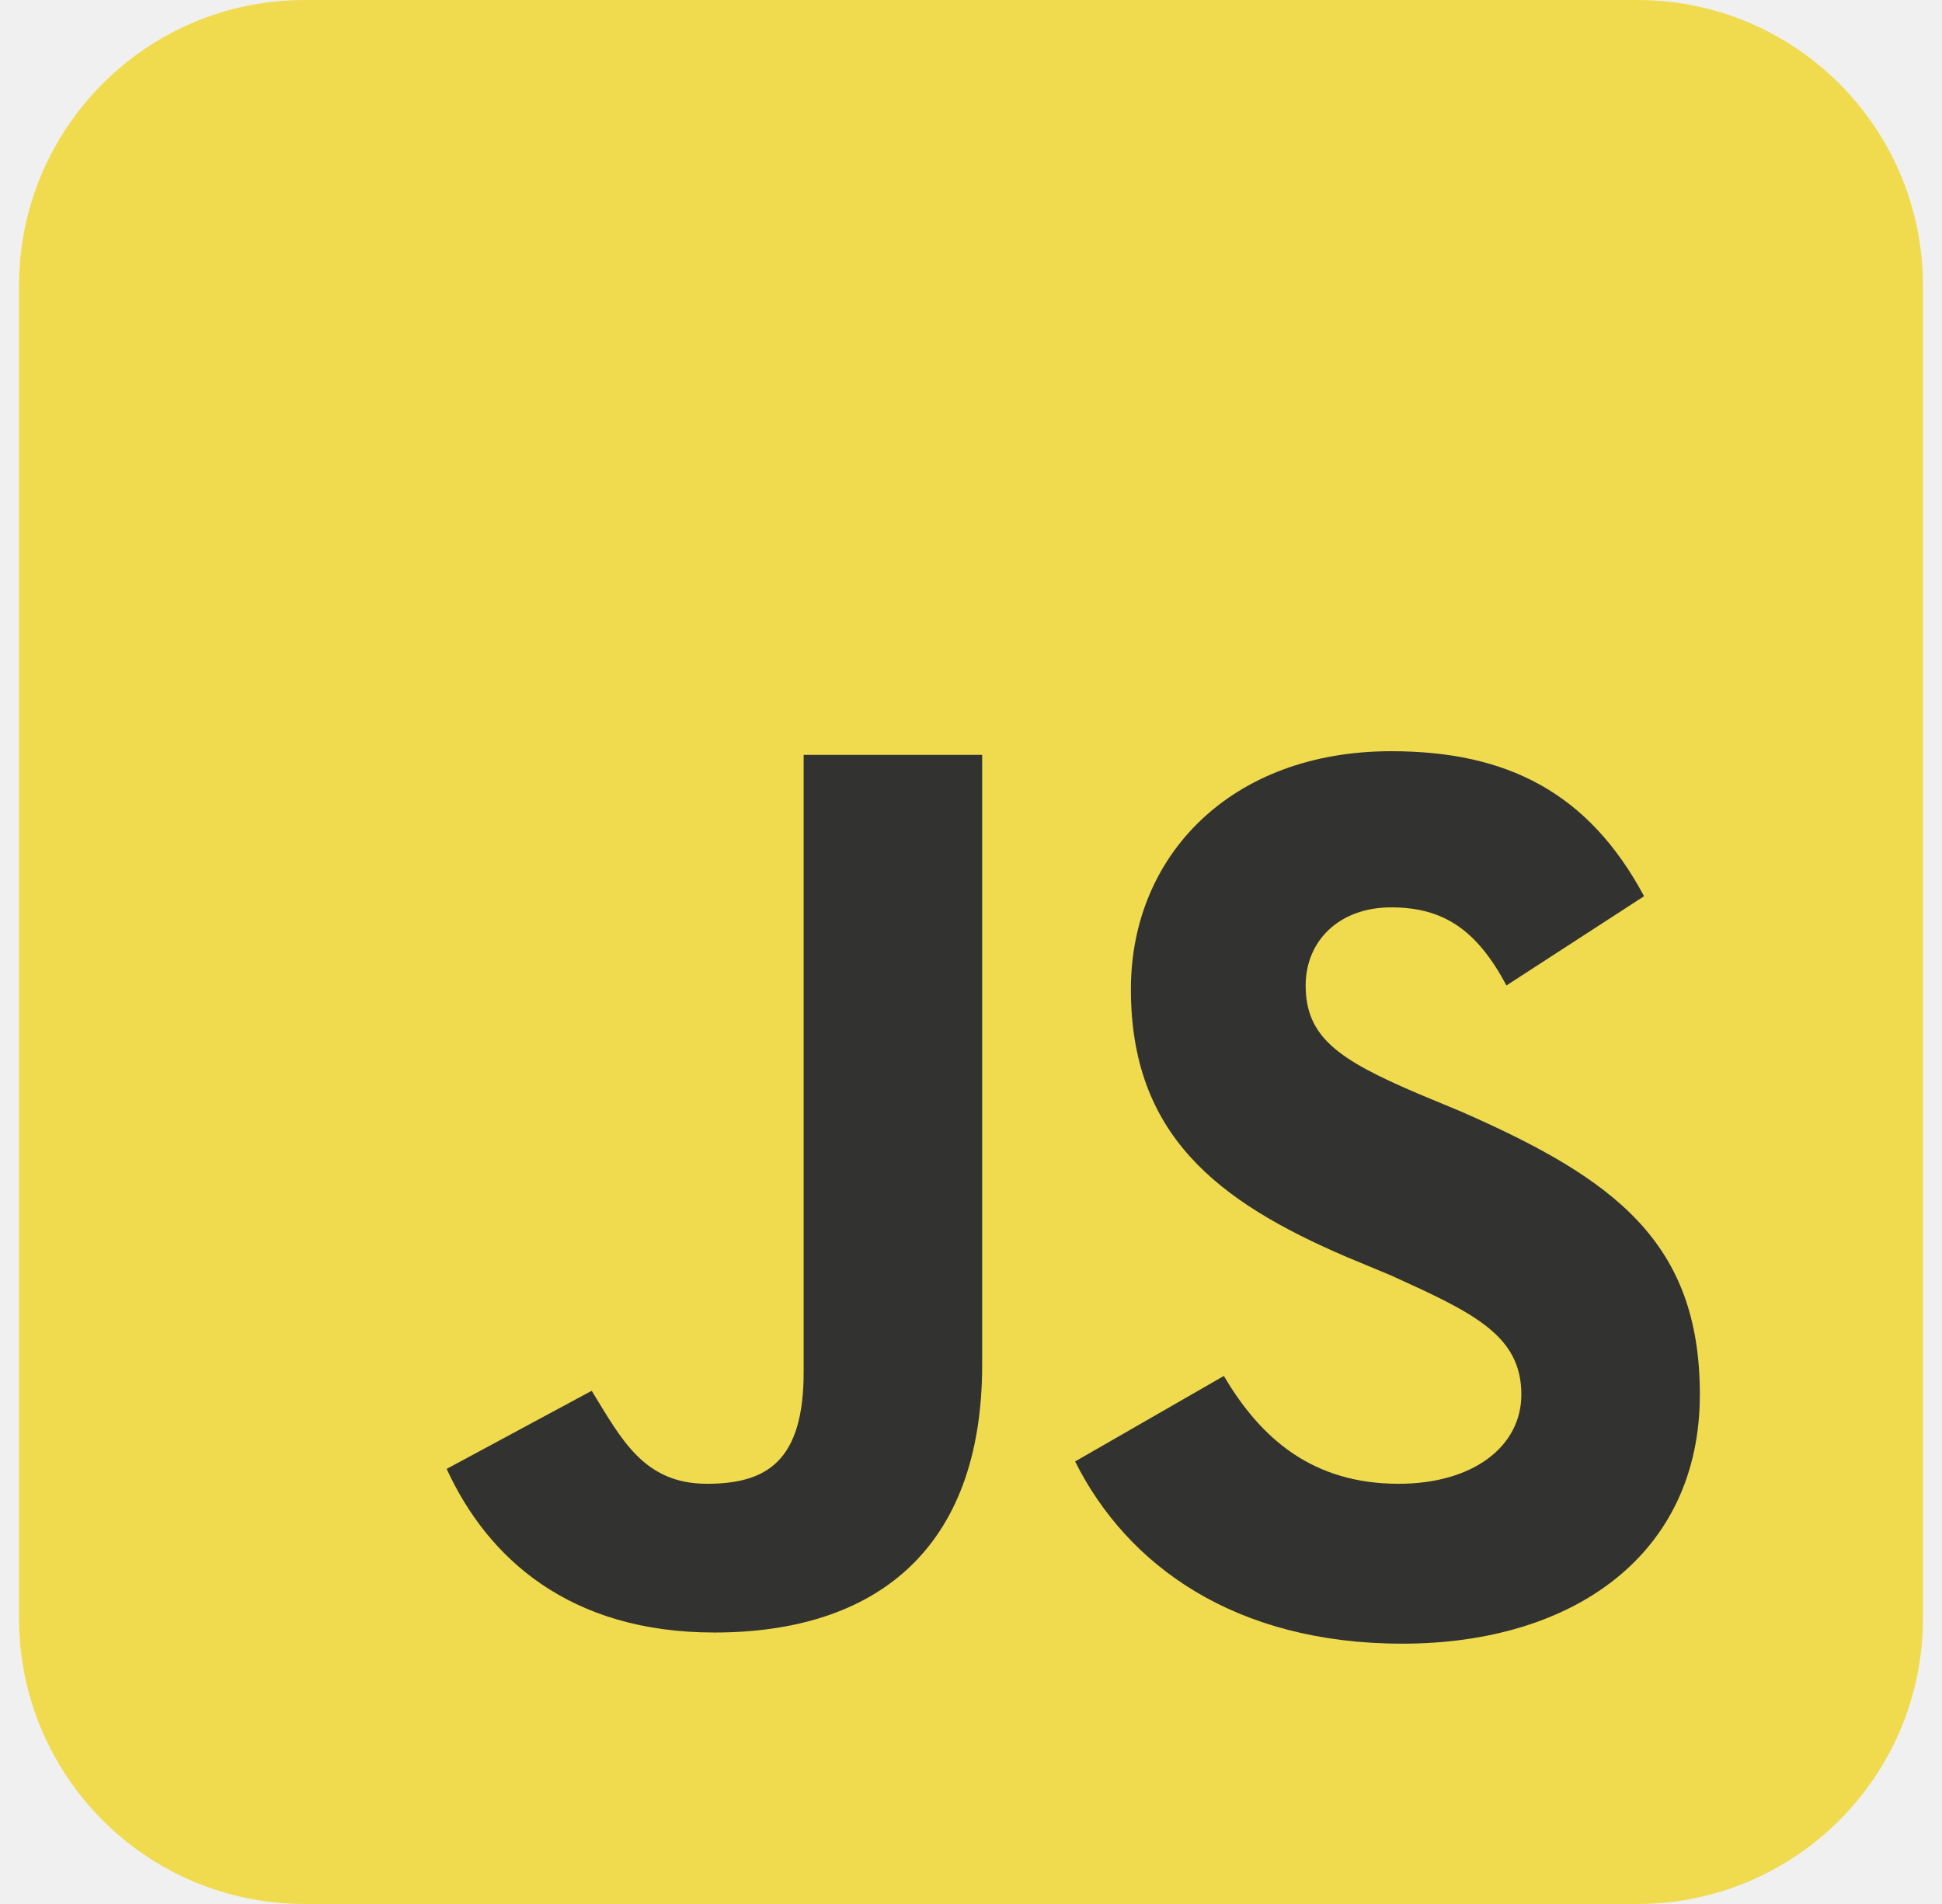
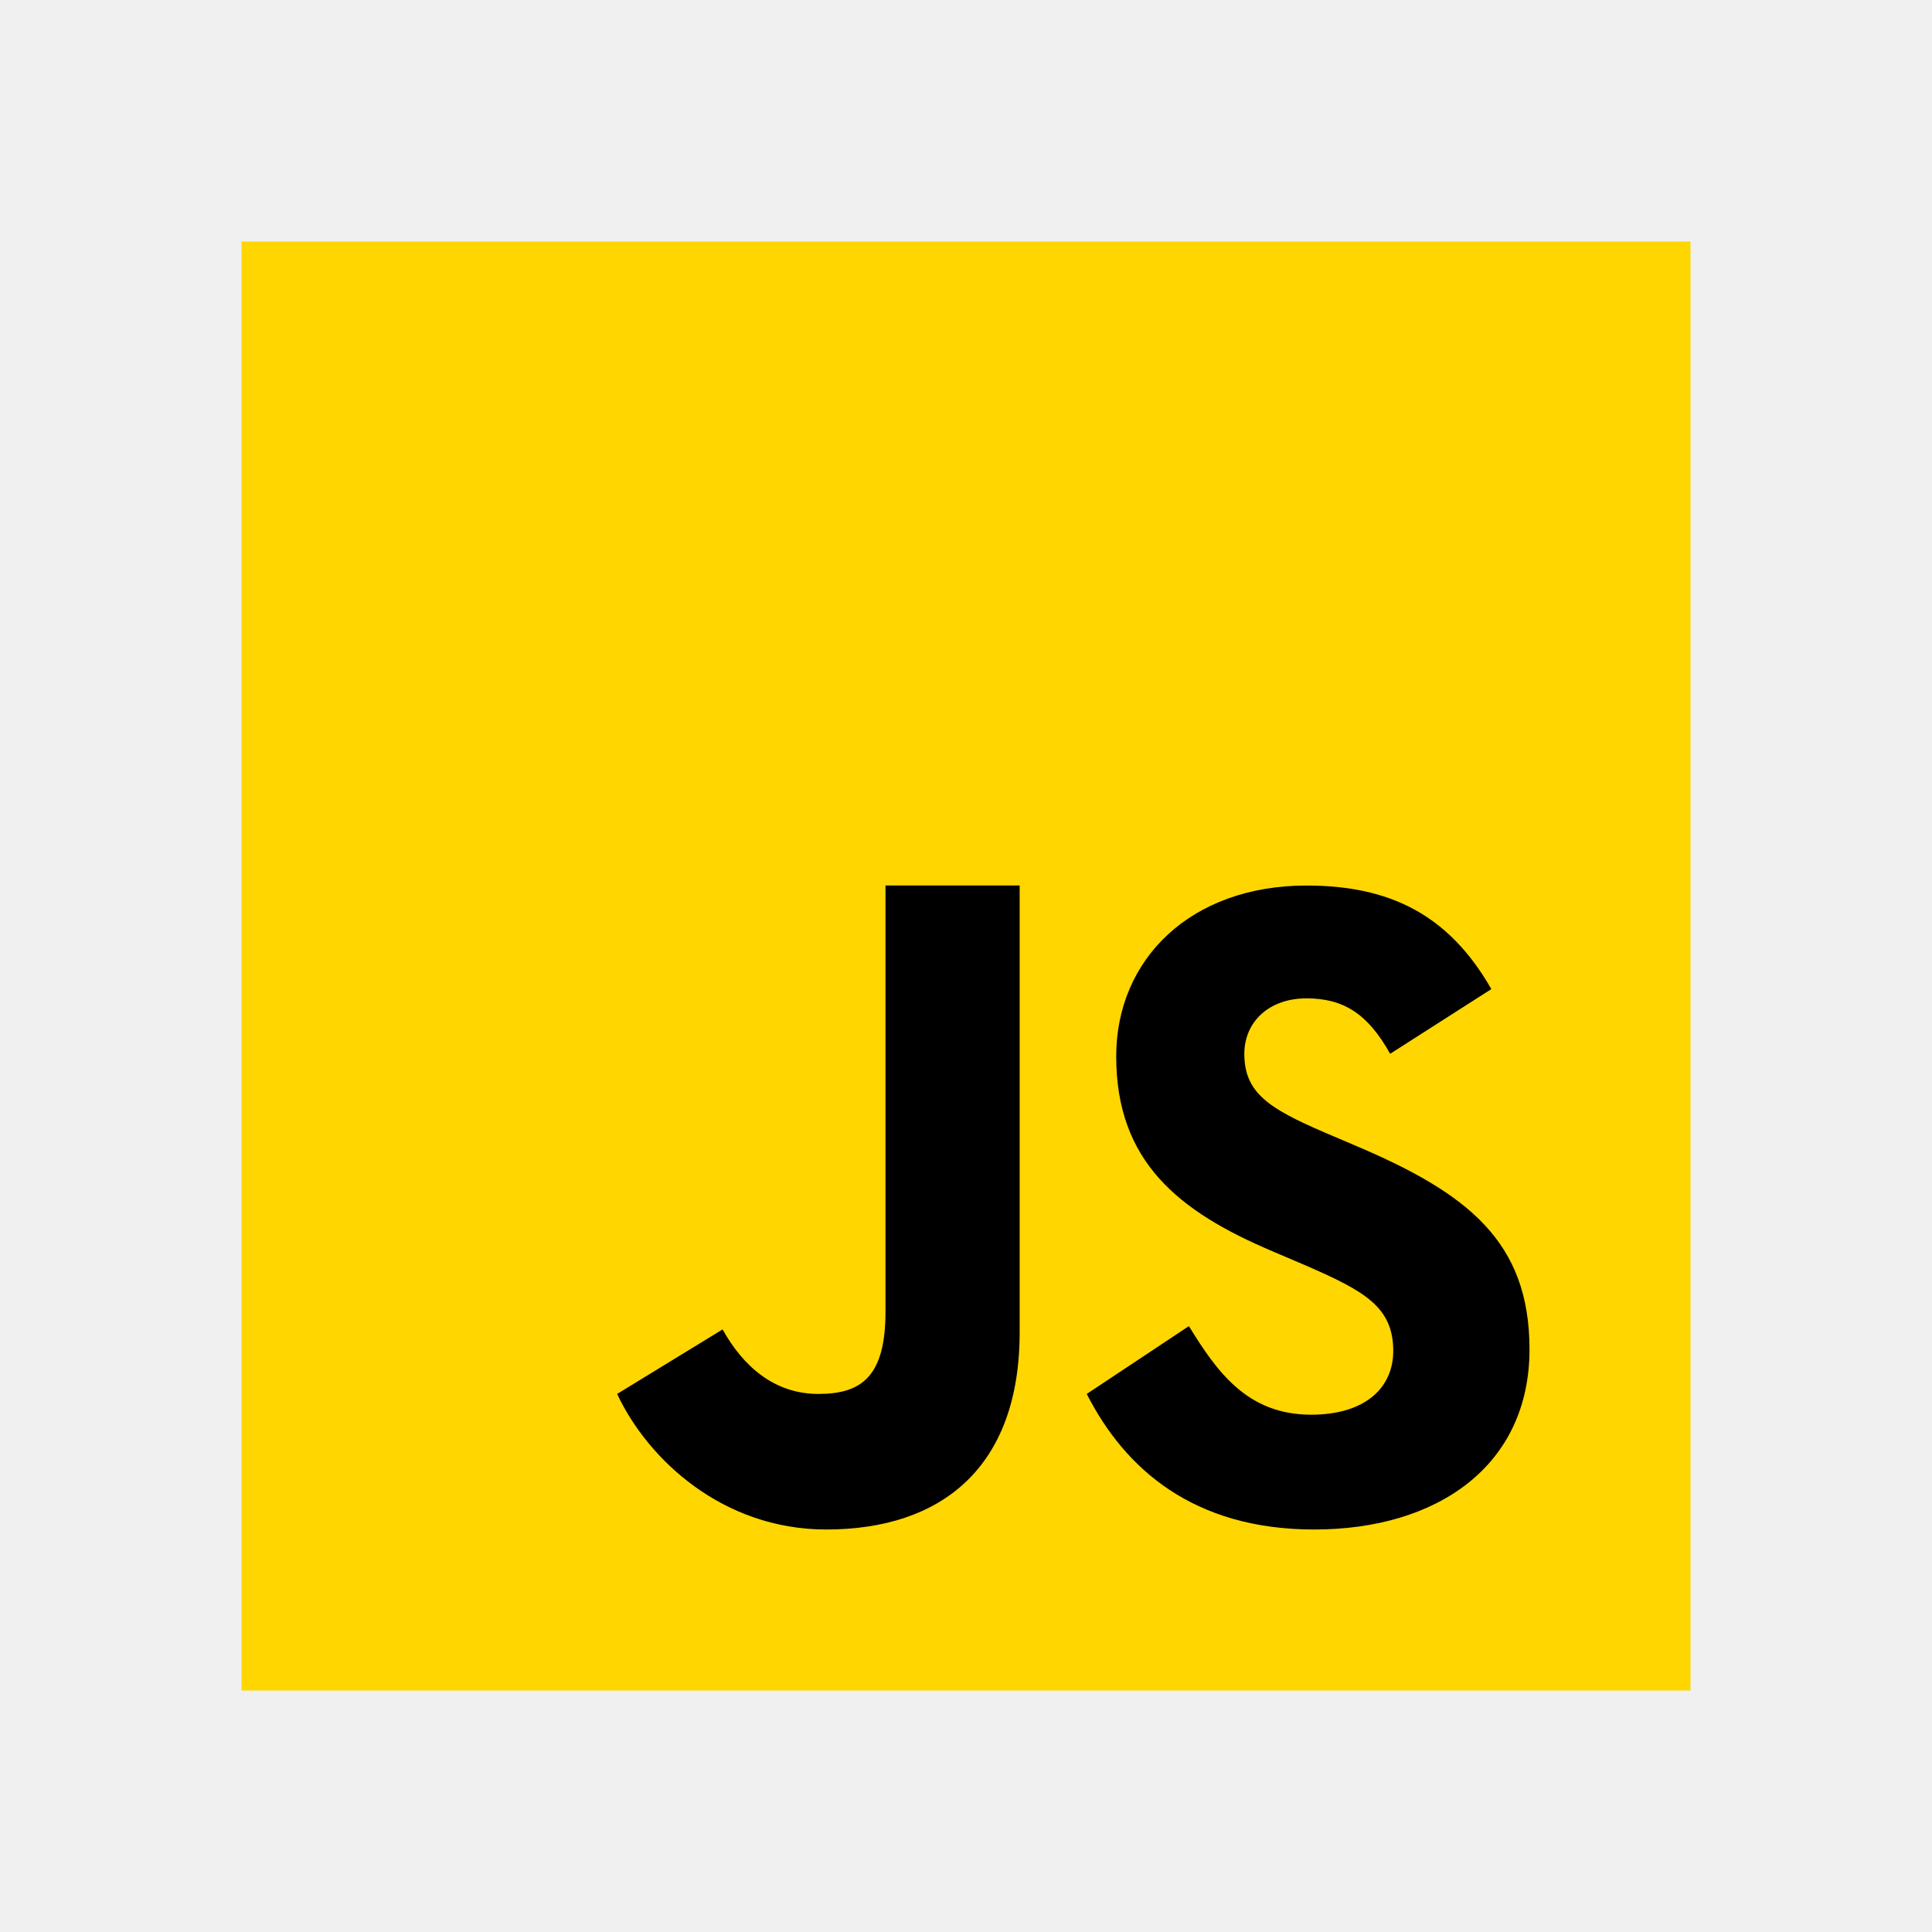
- <svg xmlns="http://www.w3.org/2000/svg" width="51" height="50" viewBox="0 0 51 50" fill="none">
-   <g clip-path="url(#clip0_1479_21409)">
-     <path d="M43 0H8C3.858 0 0.5 3.358 0.5 7.5V42.5C0.5 46.642 3.858 50 8 50H43C47.142 50 50.5 46.642 50.5 42.5V7.5C50.5 3.358 47.142 0 43 0Z" fill="#F0DB4F" />
-     <path d="M32.141 36.133C33.117 37.793 34.484 38.965 36.73 38.965C38.684 38.965 39.953 37.988 39.953 36.621C39.953 35.059 38.684 34.473 36.535 33.496L35.363 33.008C31.945 31.543 29.699 29.785 29.699 25.977C29.699 22.461 32.336 19.727 36.535 19.727C39.562 19.727 41.711 20.801 43.176 23.535L39.562 25.879C38.781 24.414 37.902 23.828 36.535 23.828C35.168 23.828 34.289 24.707 34.289 25.879C34.289 27.246 35.168 27.832 37.219 28.711L38.391 29.199C42.395 30.957 44.641 32.617 44.641 36.621C44.641 40.82 41.32 43.164 36.828 43.164C32.434 43.164 29.602 41.113 28.234 38.379L32.141 36.133ZM15.539 36.523C16.32 37.793 16.906 38.965 18.566 38.965C20.129 38.965 21.105 38.379 21.105 36.035V19.824H25.793V35.84C25.793 40.723 22.961 42.871 18.762 42.871C14.953 42.871 12.805 40.918 11.73 38.574L15.539 36.523Z" fill="#323330" />
-   </g>
-   <defs>
-     <clipPath id="clip0_1479_21409">
-       <rect width="50" height="50" fill="white" transform="translate(0.5)" />
-     </clipPath>
-   </defs>
+ <svg xmlns="http://www.w3.org/2000/svg" viewBox="0 0 48 48" width="48px" height="48px">
+   <path fill="#ffd600" d="M6,42V6h36v36H6z" />
+   <path fill="#000001" d="M29.538 32.947c.692 1.124 1.444 2.201 3.037 2.201 1.338 0 2.04-.665 2.04-1.585 0-1.101-.726-1.492-2.198-2.133l-.807-.344c-2.329-.988-3.878-2.226-3.878-4.841 0-2.41 1.845-4.244 4.728-4.244 2.053 0 3.528.711 4.592 2.573l-2.514 1.607c-.553-.988-1.151-1.377-2.078-1.377-.946 0-1.545.597-1.545 1.377 0 .964.6 1.354 1.985 1.951l.807.344C36.452 29.645 38 30.839 38 33.523 38 36.415 35.716 38 32.65 38c-2.999 0-4.702-1.505-5.65-3.368L29.538 32.947zM17.952 33.029c.506.906 1.275 1.603 2.381 1.603 1.058 0 1.667-.418 1.667-2.043V22h3.333v11.101c0 3.367-1.953 4.899-4.805 4.899-2.577 0-4.437-1.746-5.195-3.368L17.952 33.029z" />
</svg>
